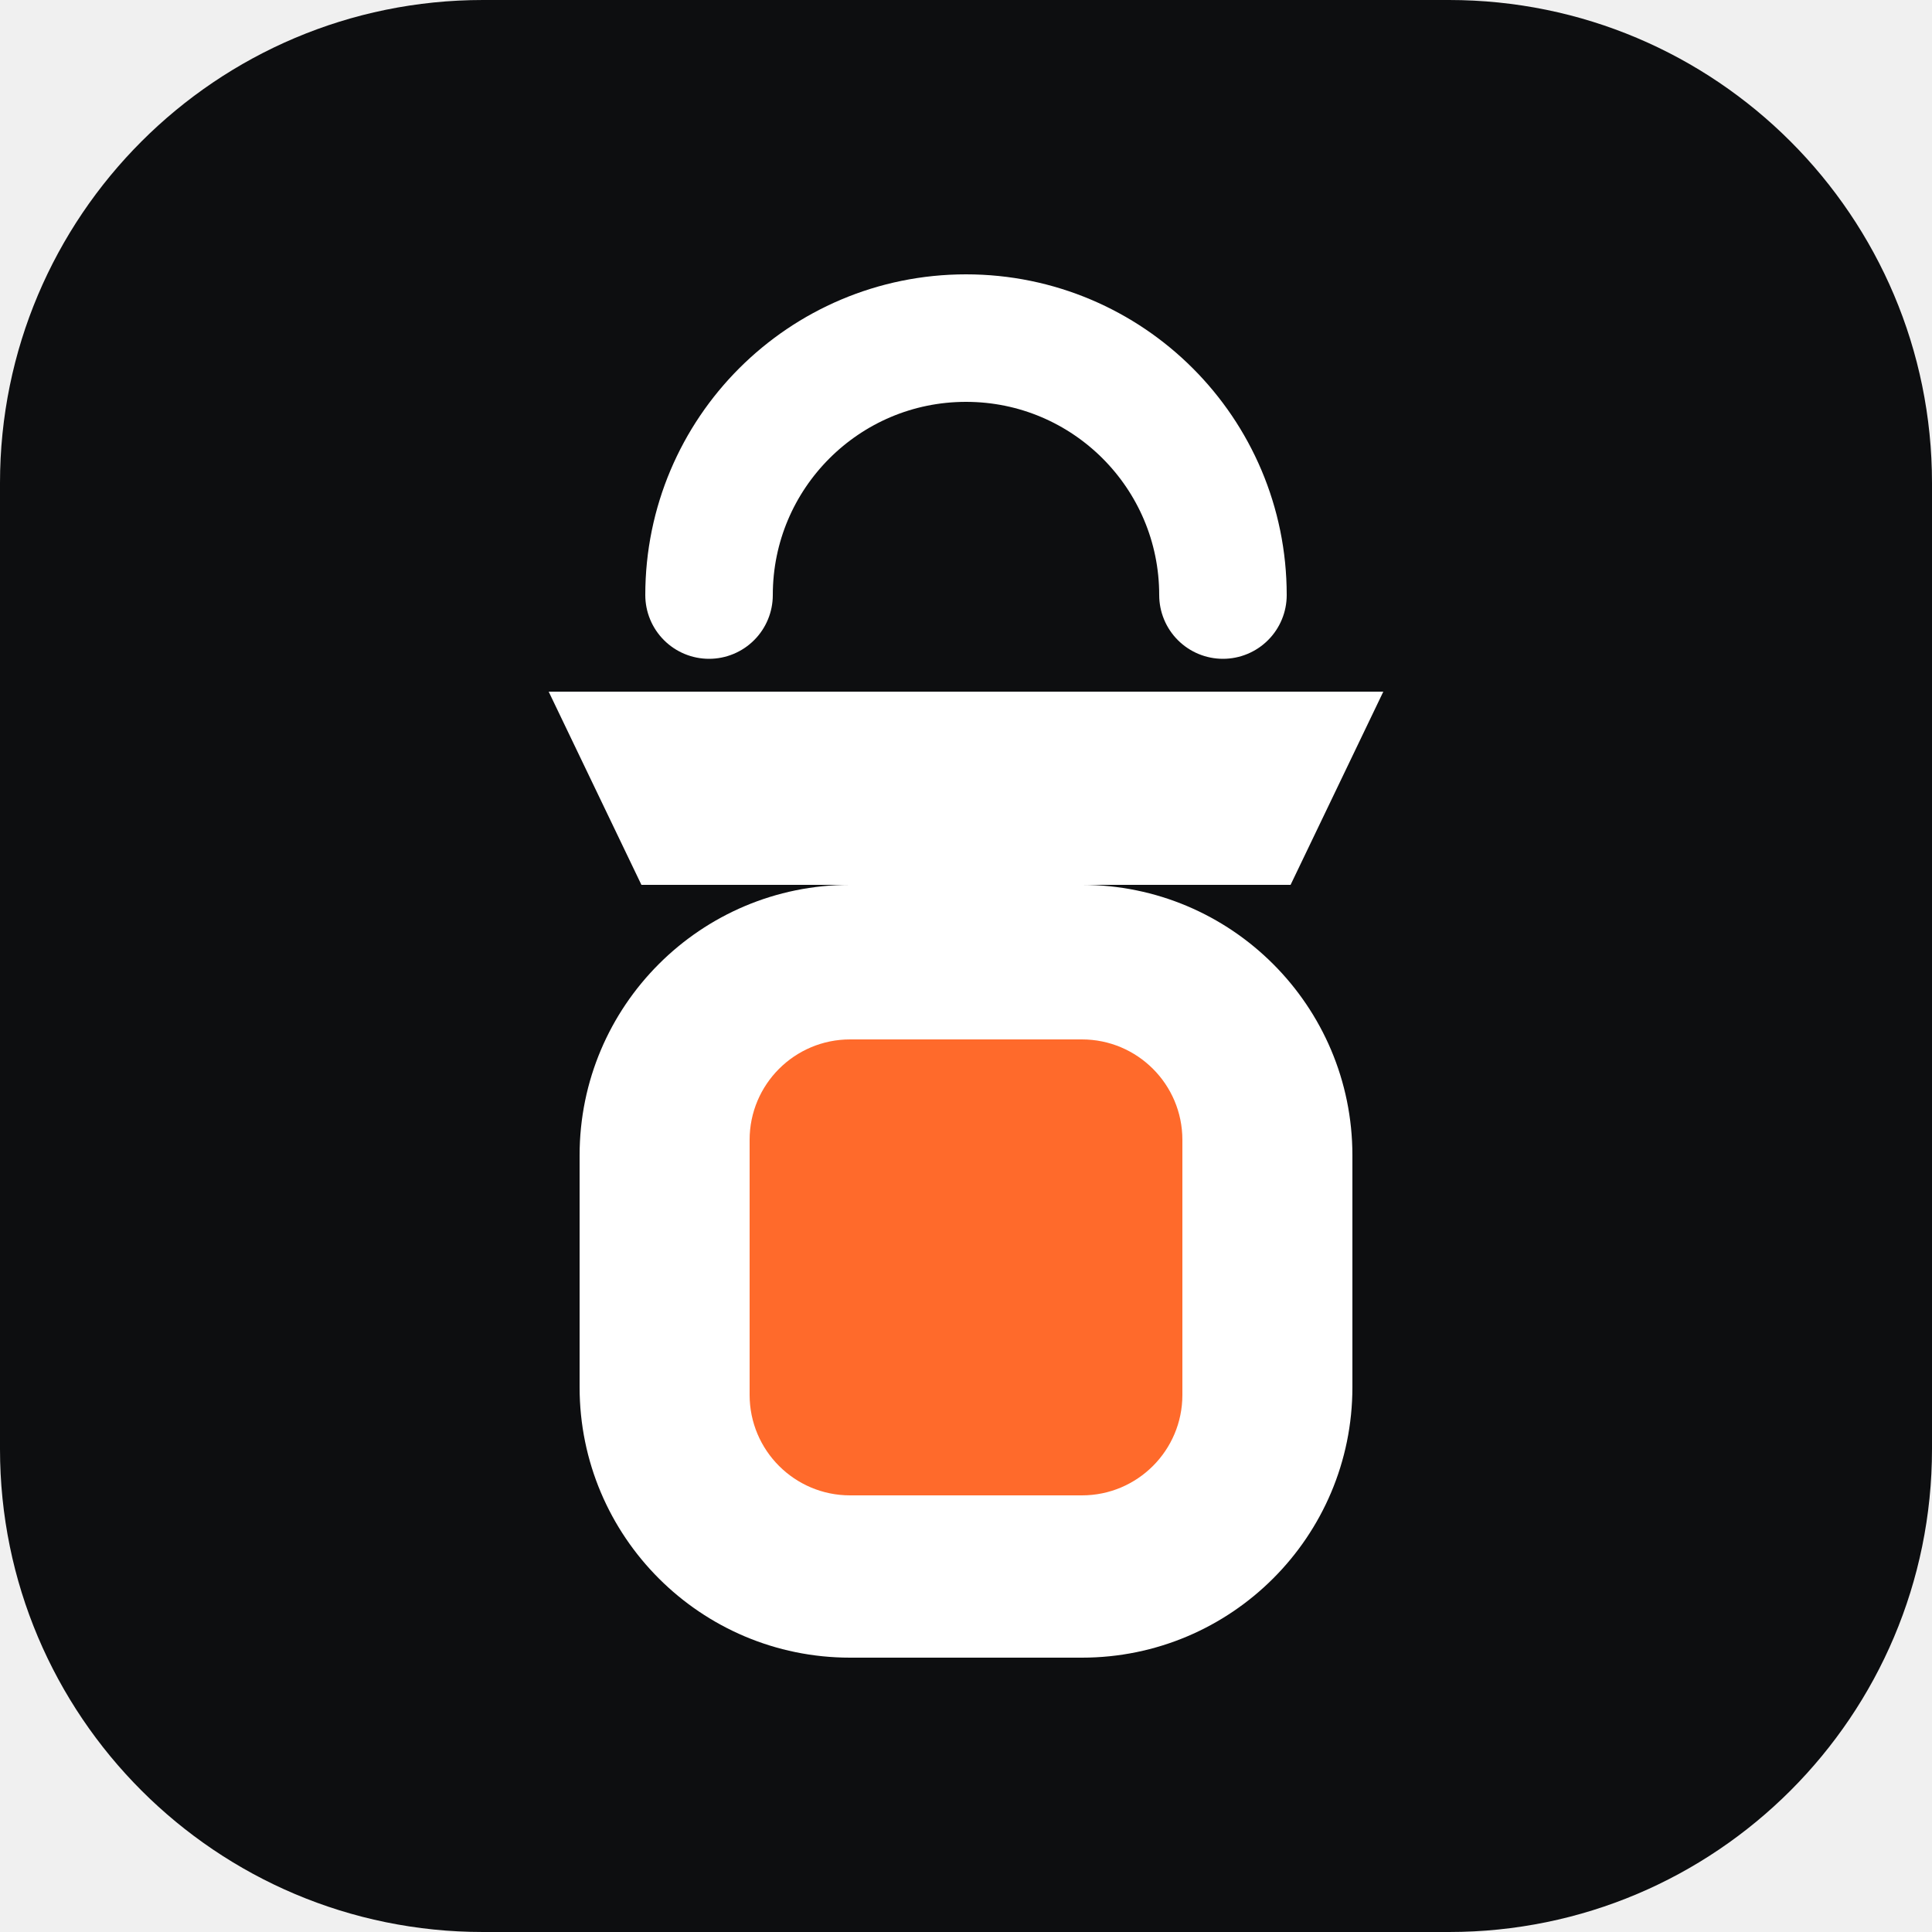
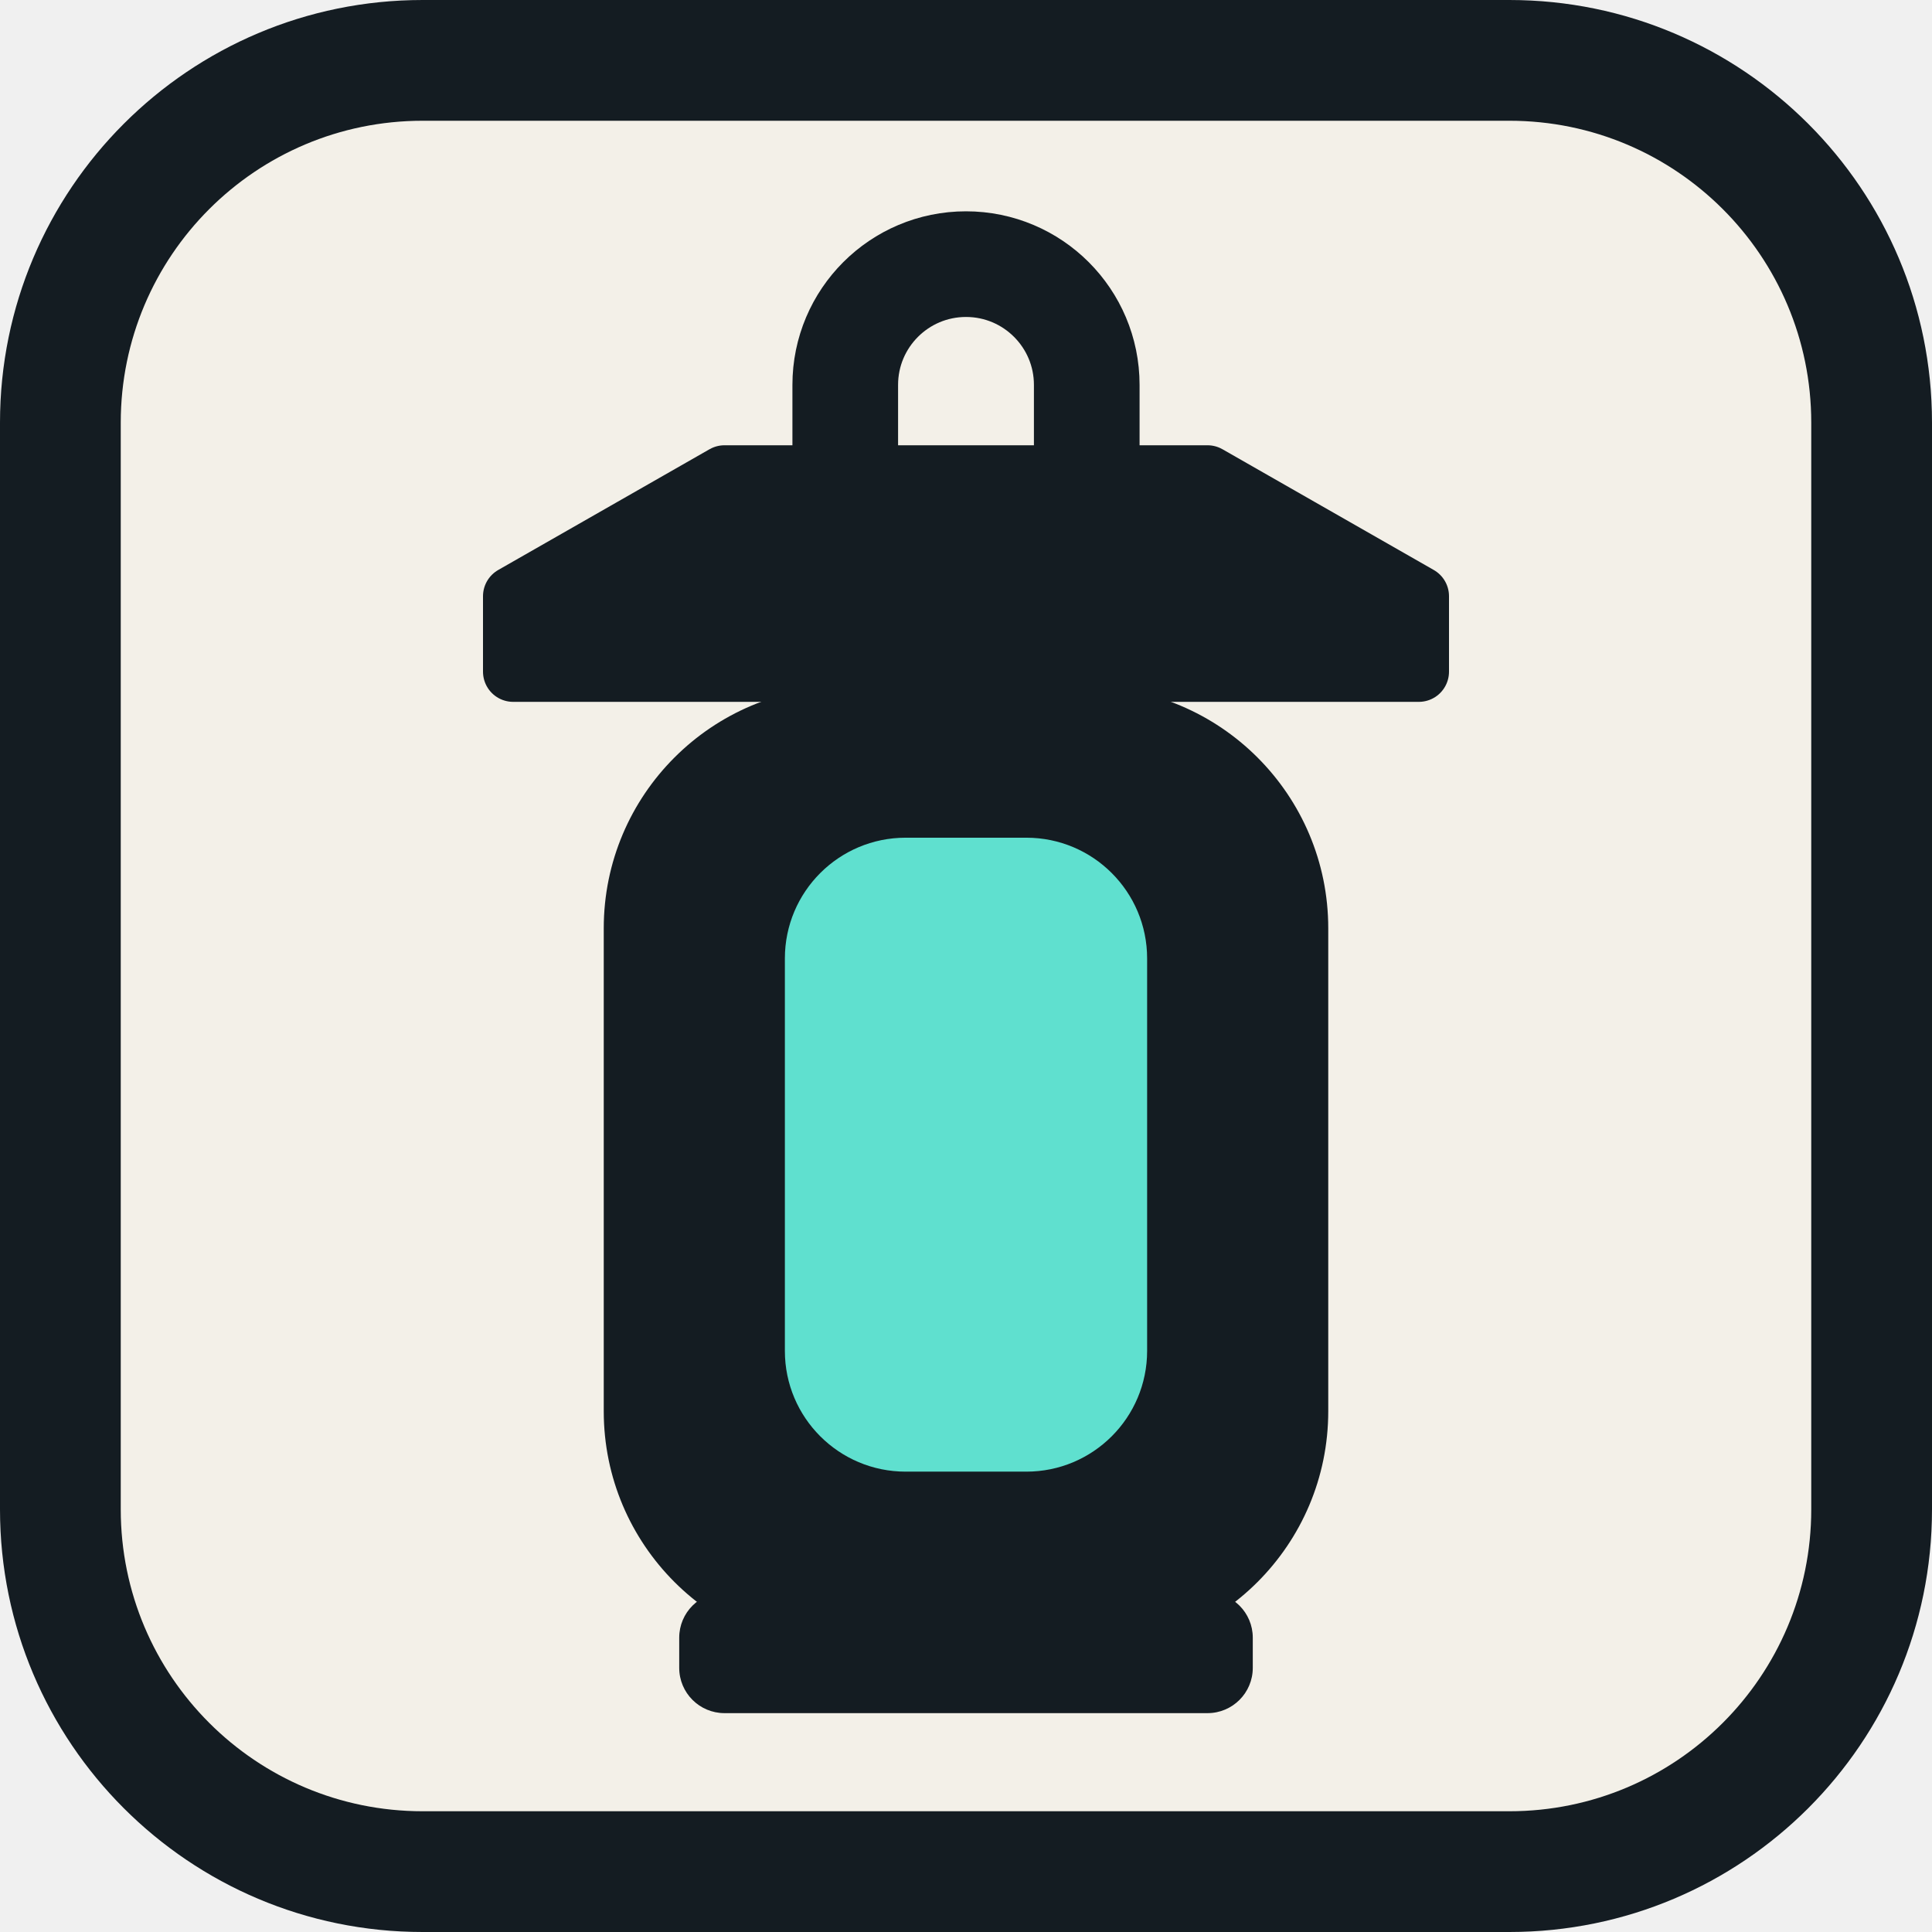
<svg xmlns="http://www.w3.org/2000/svg" viewBox="0 0 32 32">
-   <rect width="32" height="32" rx="8" fill="#0d0e10" />
-   <g transform="translate(16 16) scale(0.064) translate(-512 -503)">
-     <path d="M445.5 407a66.5 66.5 0 0 1 133 0" fill="none" stroke="#fff" stroke-width="33" stroke-linecap="round" />
-     <path d="M404 432h216l-24 50H428z" fill="#fff" />
-     <rect x="412" y="482" width="200" height="200" rx="70" fill="#fff" />
-     <rect x="456" y="522" width="112" height="118" rx="26" fill="#ff6a2b" />
+   <rect width="32" height="32" rx="7" fill="#141c22" />
+   <rect x="2" y="2" width="28" height="28" rx="5" fill="#f3f0e8" />
+   <g transform="translate(16 15.375) scale(0.5)">
+     <path d="M-4 -15V-18A4 4 0 0 1 4 -18V-15" fill="none" stroke="#141c22" stroke-width="3.5" stroke-linecap="round" />
+     <path d="M-8 -15H8L15 -11V-8.5H-15V-11Z" fill="#141c22" stroke="#141c22" stroke-width="2" stroke-linejoin="round" />
+     <path d="M-8 22H8A1.5 1.5 0 0 1 9.5 23.5V24.5A1.5 1.5 0 0 1 8 26H-8A1.5 1.5 0 0 1 -9.5 24.5V23.5A1.5 1.5 0 0 1 -8 22Z" fill="#141c22" />
+     <path d="M-4 -8H4A8 8 0 0 1 12 0V16A8 8 0 0 1 4 24H-4A8 8 0 0 1 -12 16V0A8 8 0 0 1 -4 -8Z" fill="#141c22" />
+     <rect x="-6" y="-3" width="12" height="21" rx="4" fill="#5fe0cf" />
  </g>
</svg>
